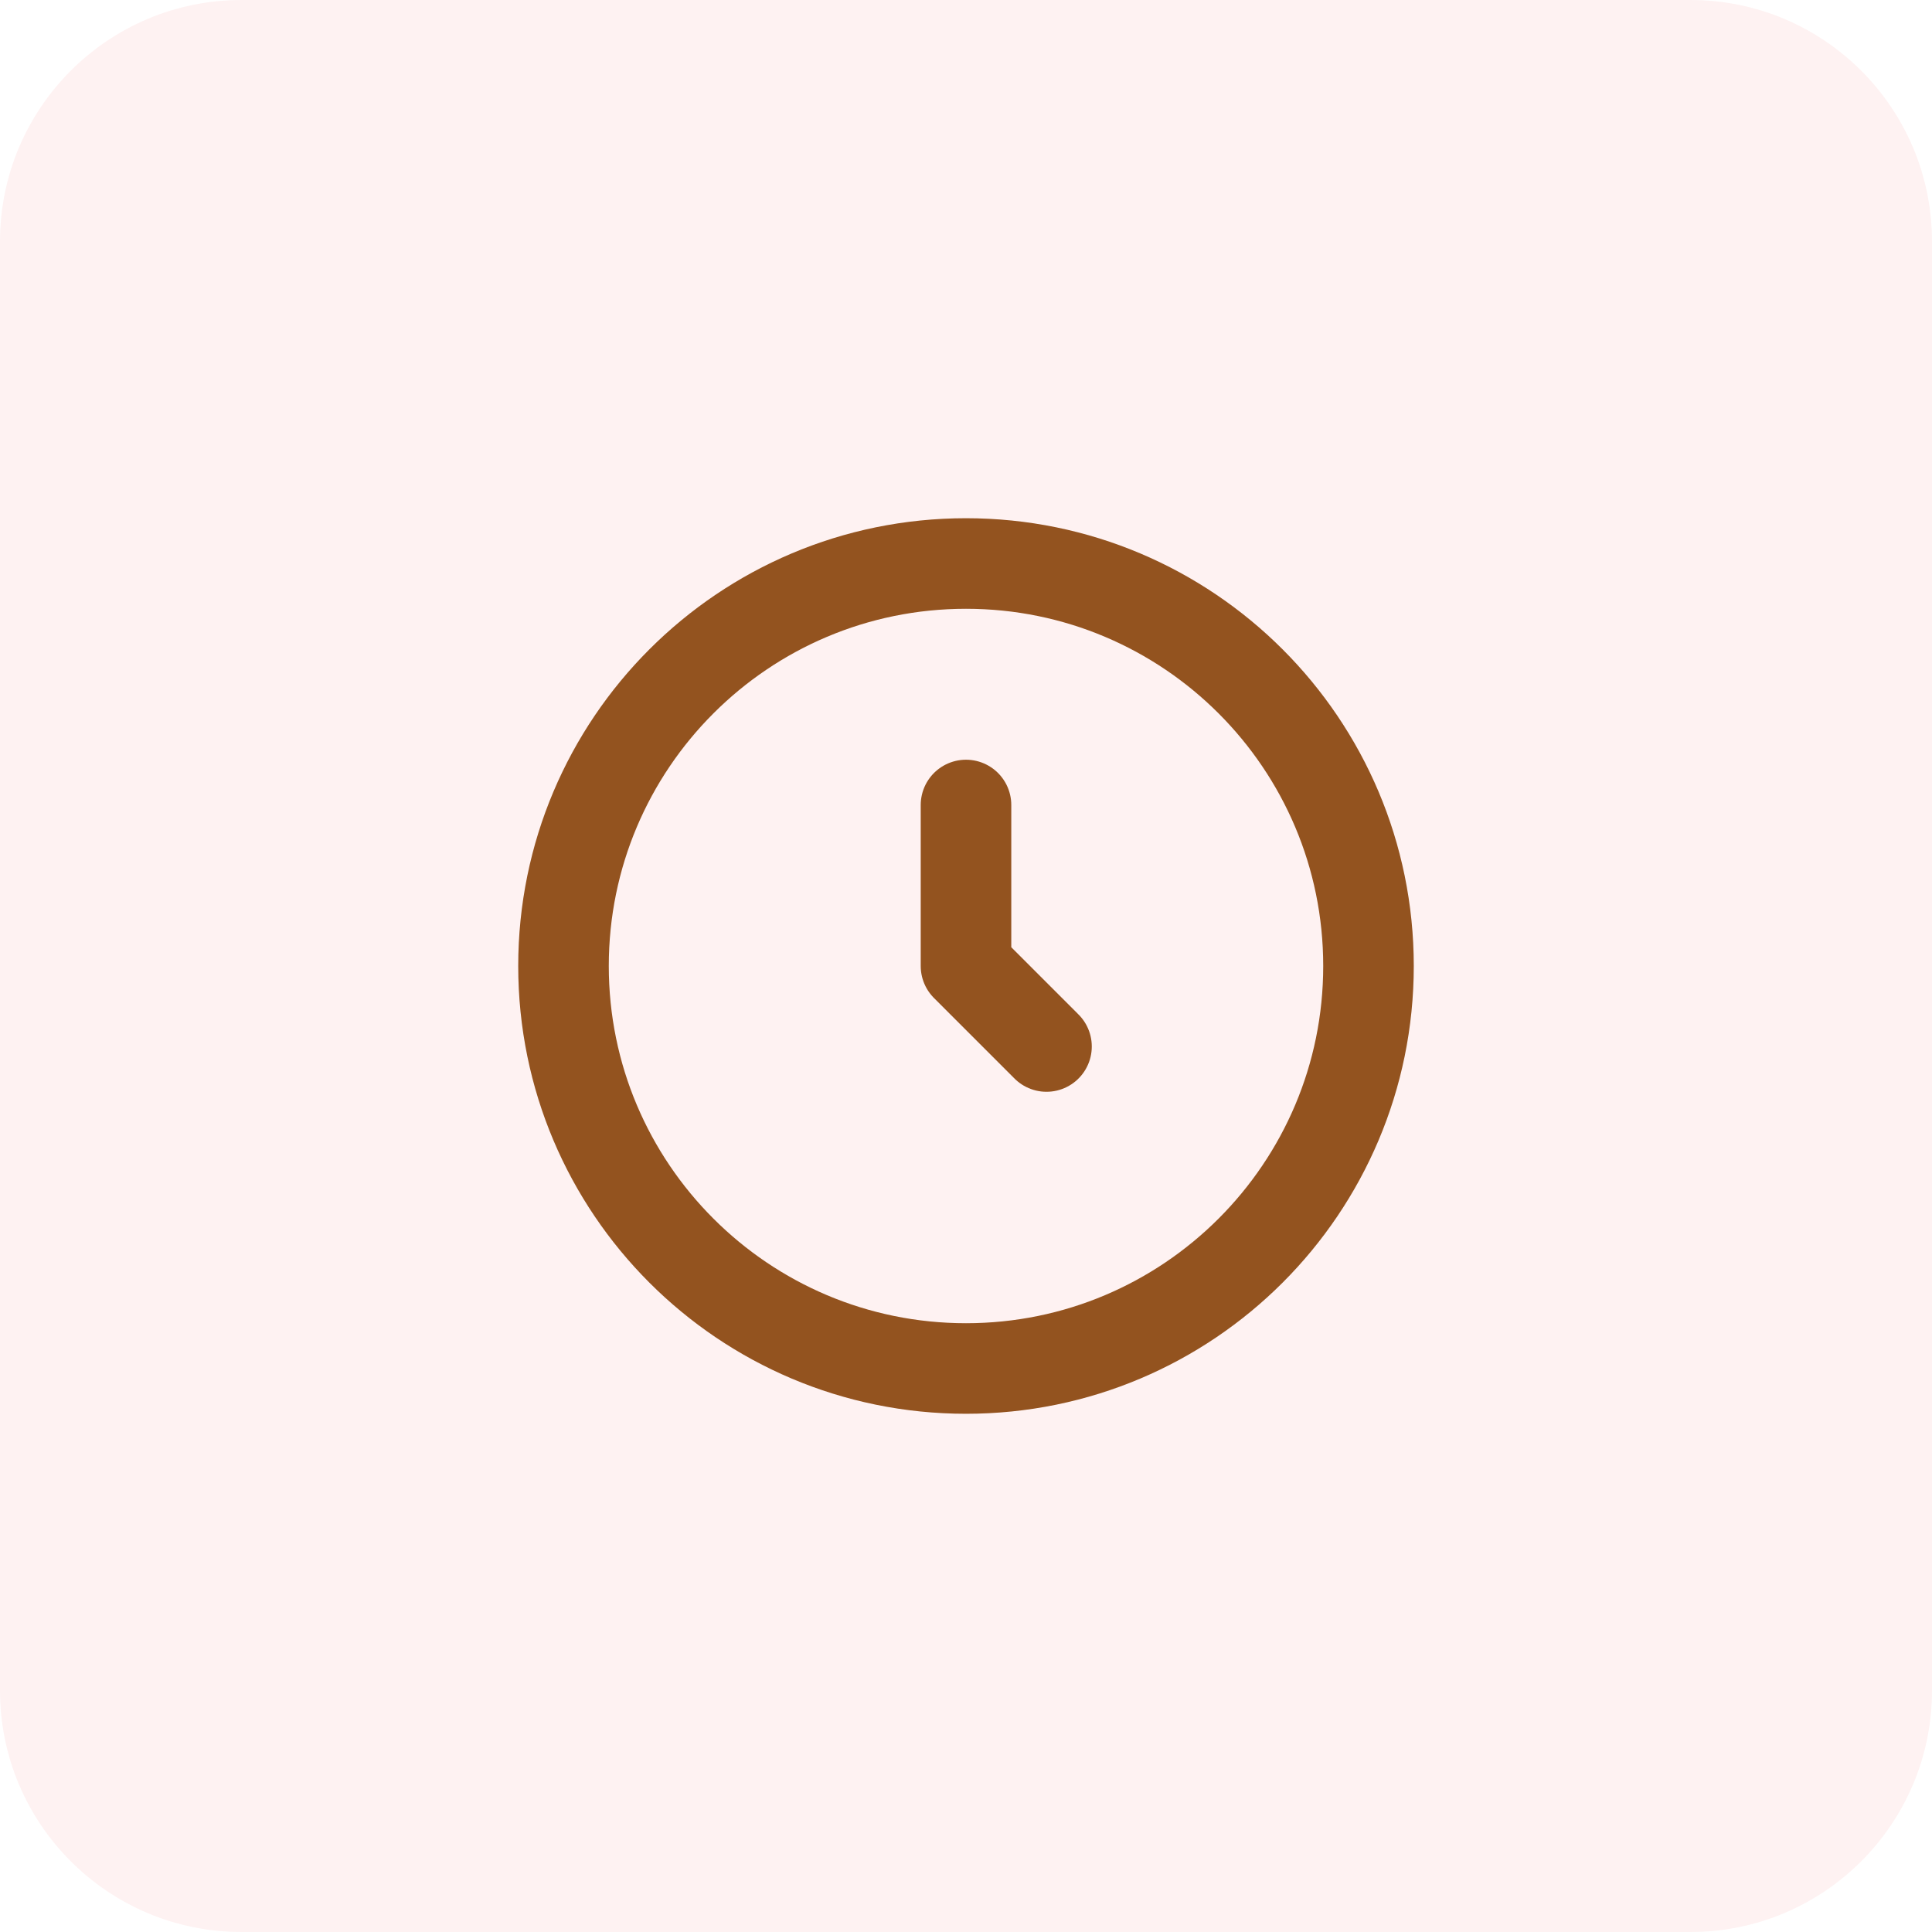
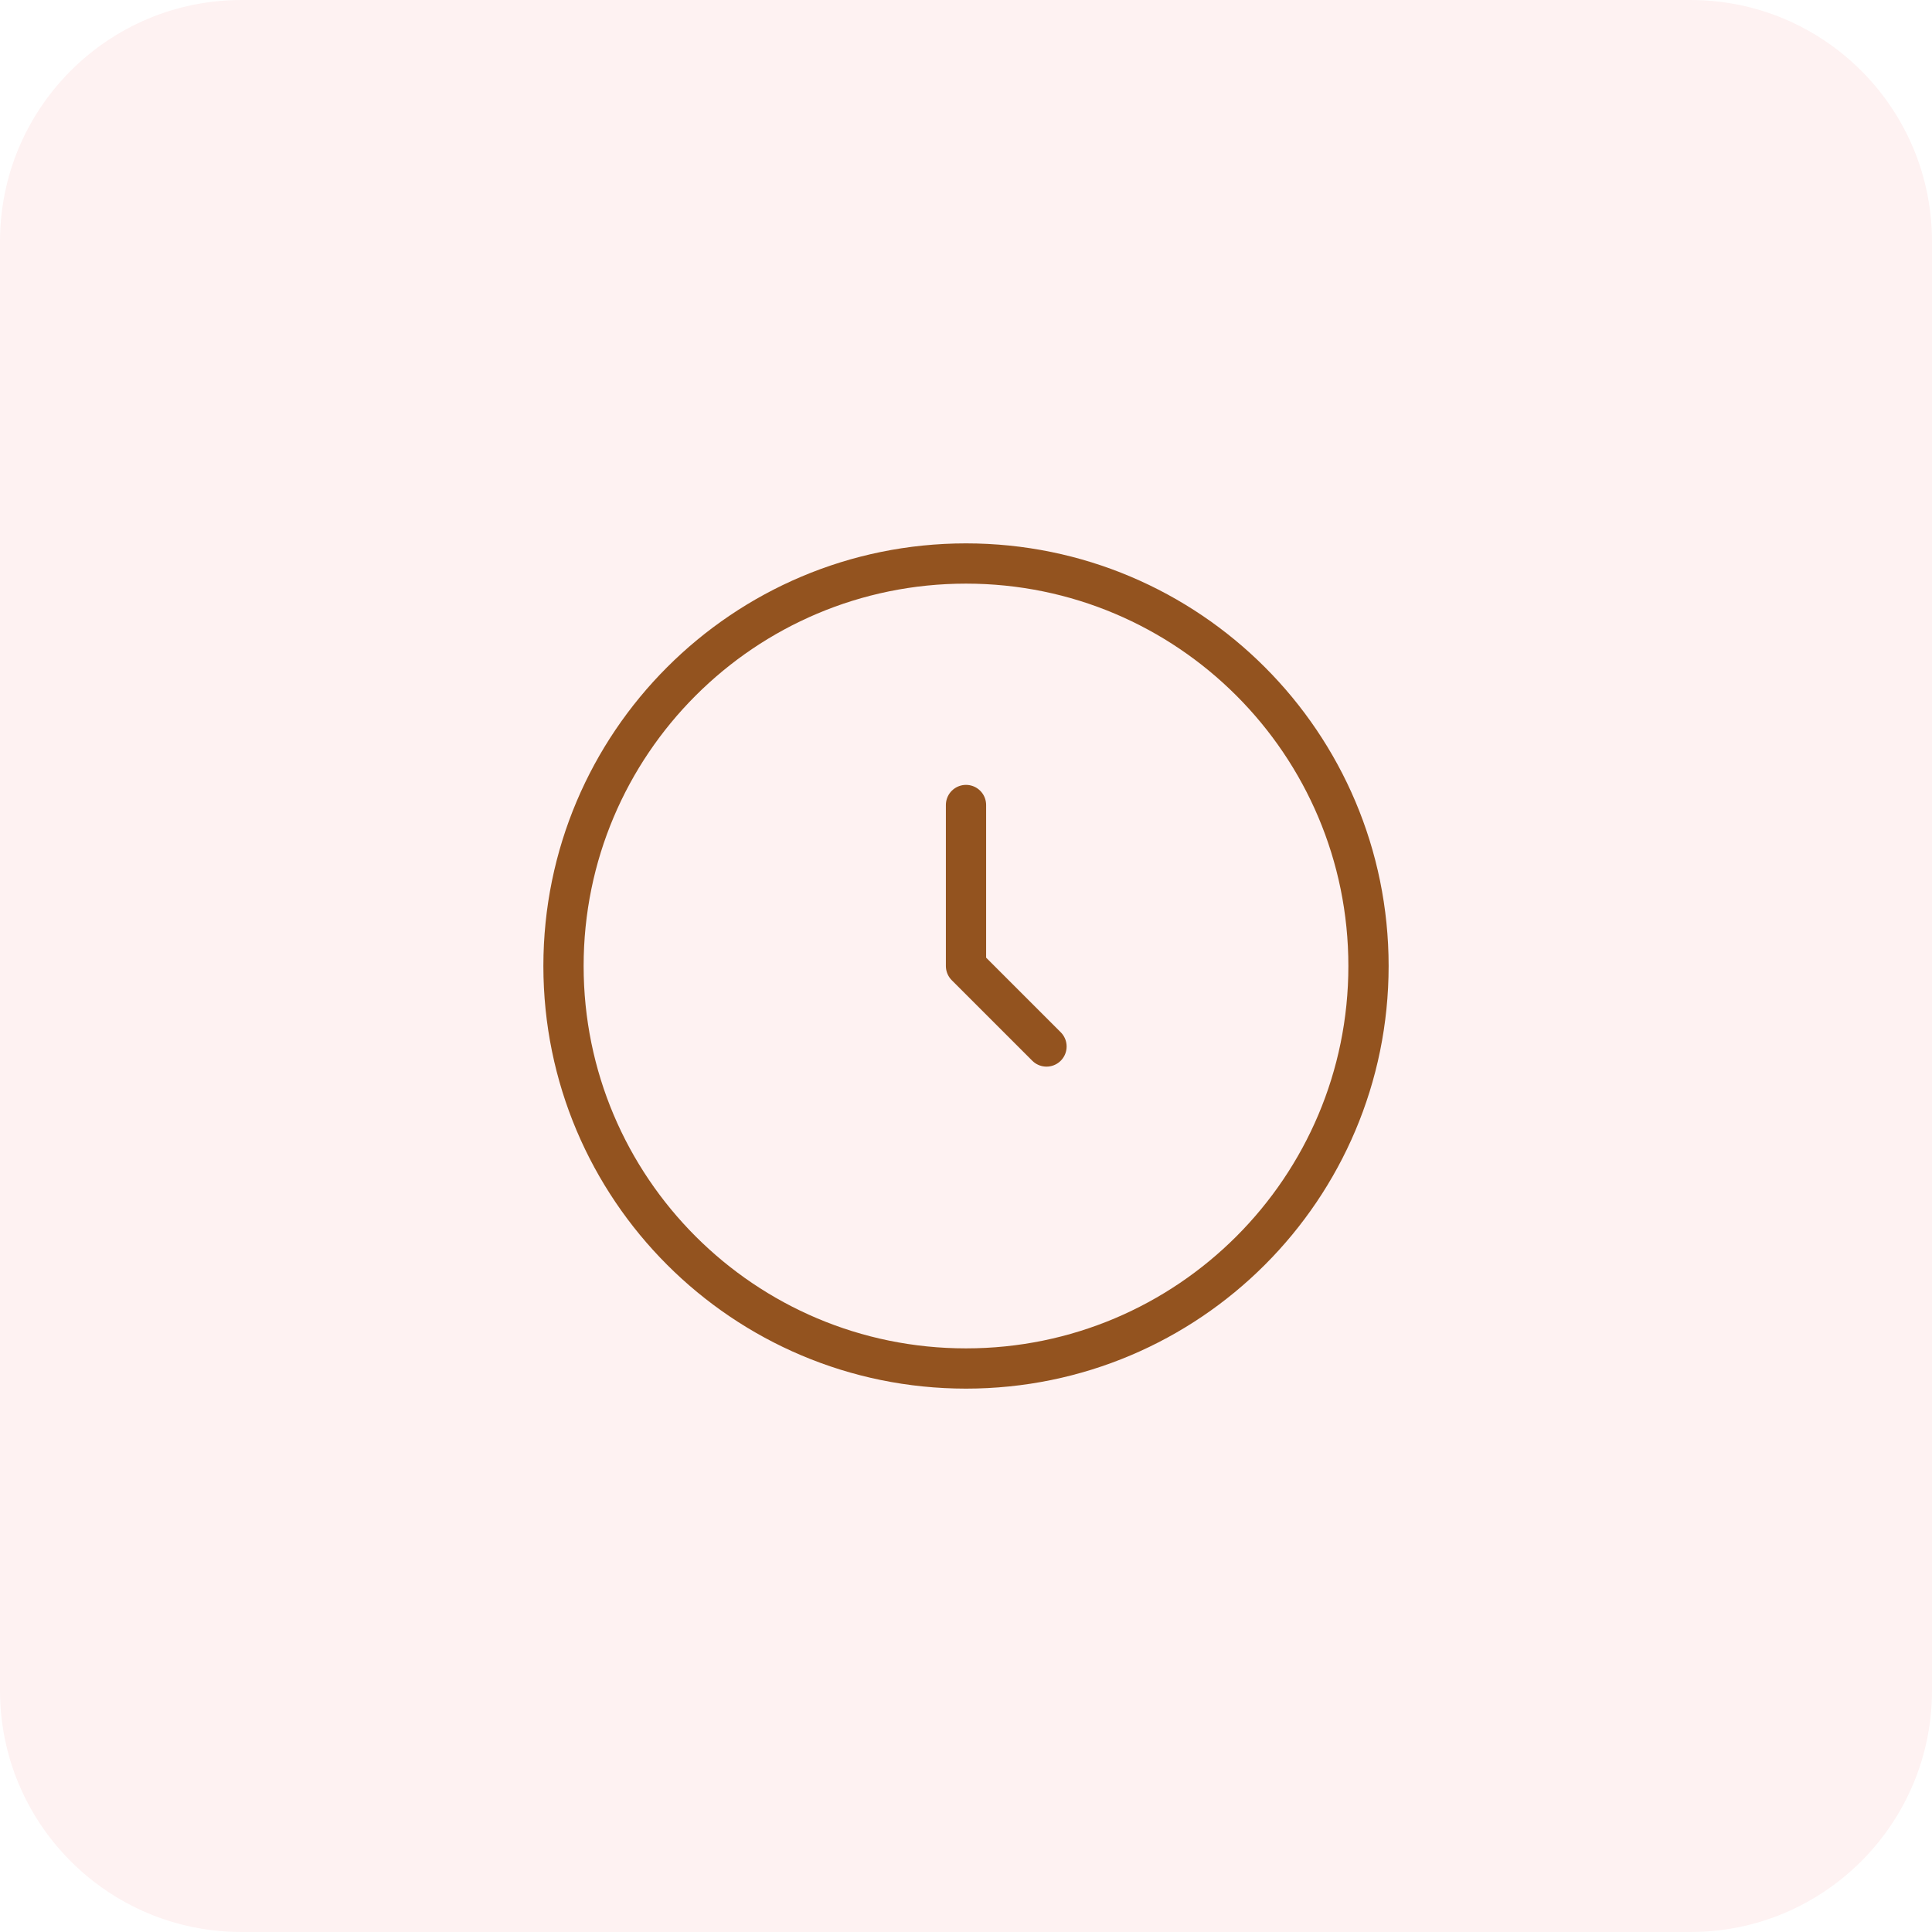
<svg xmlns="http://www.w3.org/2000/svg" width="48" height="48" viewBox="0 0 48 48" fill="none">
  <rect width="48" height="48" rx="6" fill="#FEF2F2" />
-   <path d="M24 34C29.523 34 34 29.523 34 24C34 18.477 29.523 14 24 14C18.477 14 14 18.477 14 24C14 29.523 18.477 34 24 34Z" stroke="#93531F" stroke-width="2.25" />
-   <path d="M24 20V24L26 26" stroke="#93531F" stroke-width="2.25" stroke-linecap="round" stroke-linejoin="round" />
+   <path d="M24 34C29.523 34 34 29.523 34 24C34 18.477 29.523 14 24 14C18.477 14 14 18.477 14 24C14 29.523 18.477 34 24 34Z" stroke="#93531F" strokeWidth="2.25" />
+   <path d="M24 20V24L26 26" stroke="#93531F" strokeWidth="2.25" stroke-linecap="round" stroke-linejoin="round" />
</svg>
